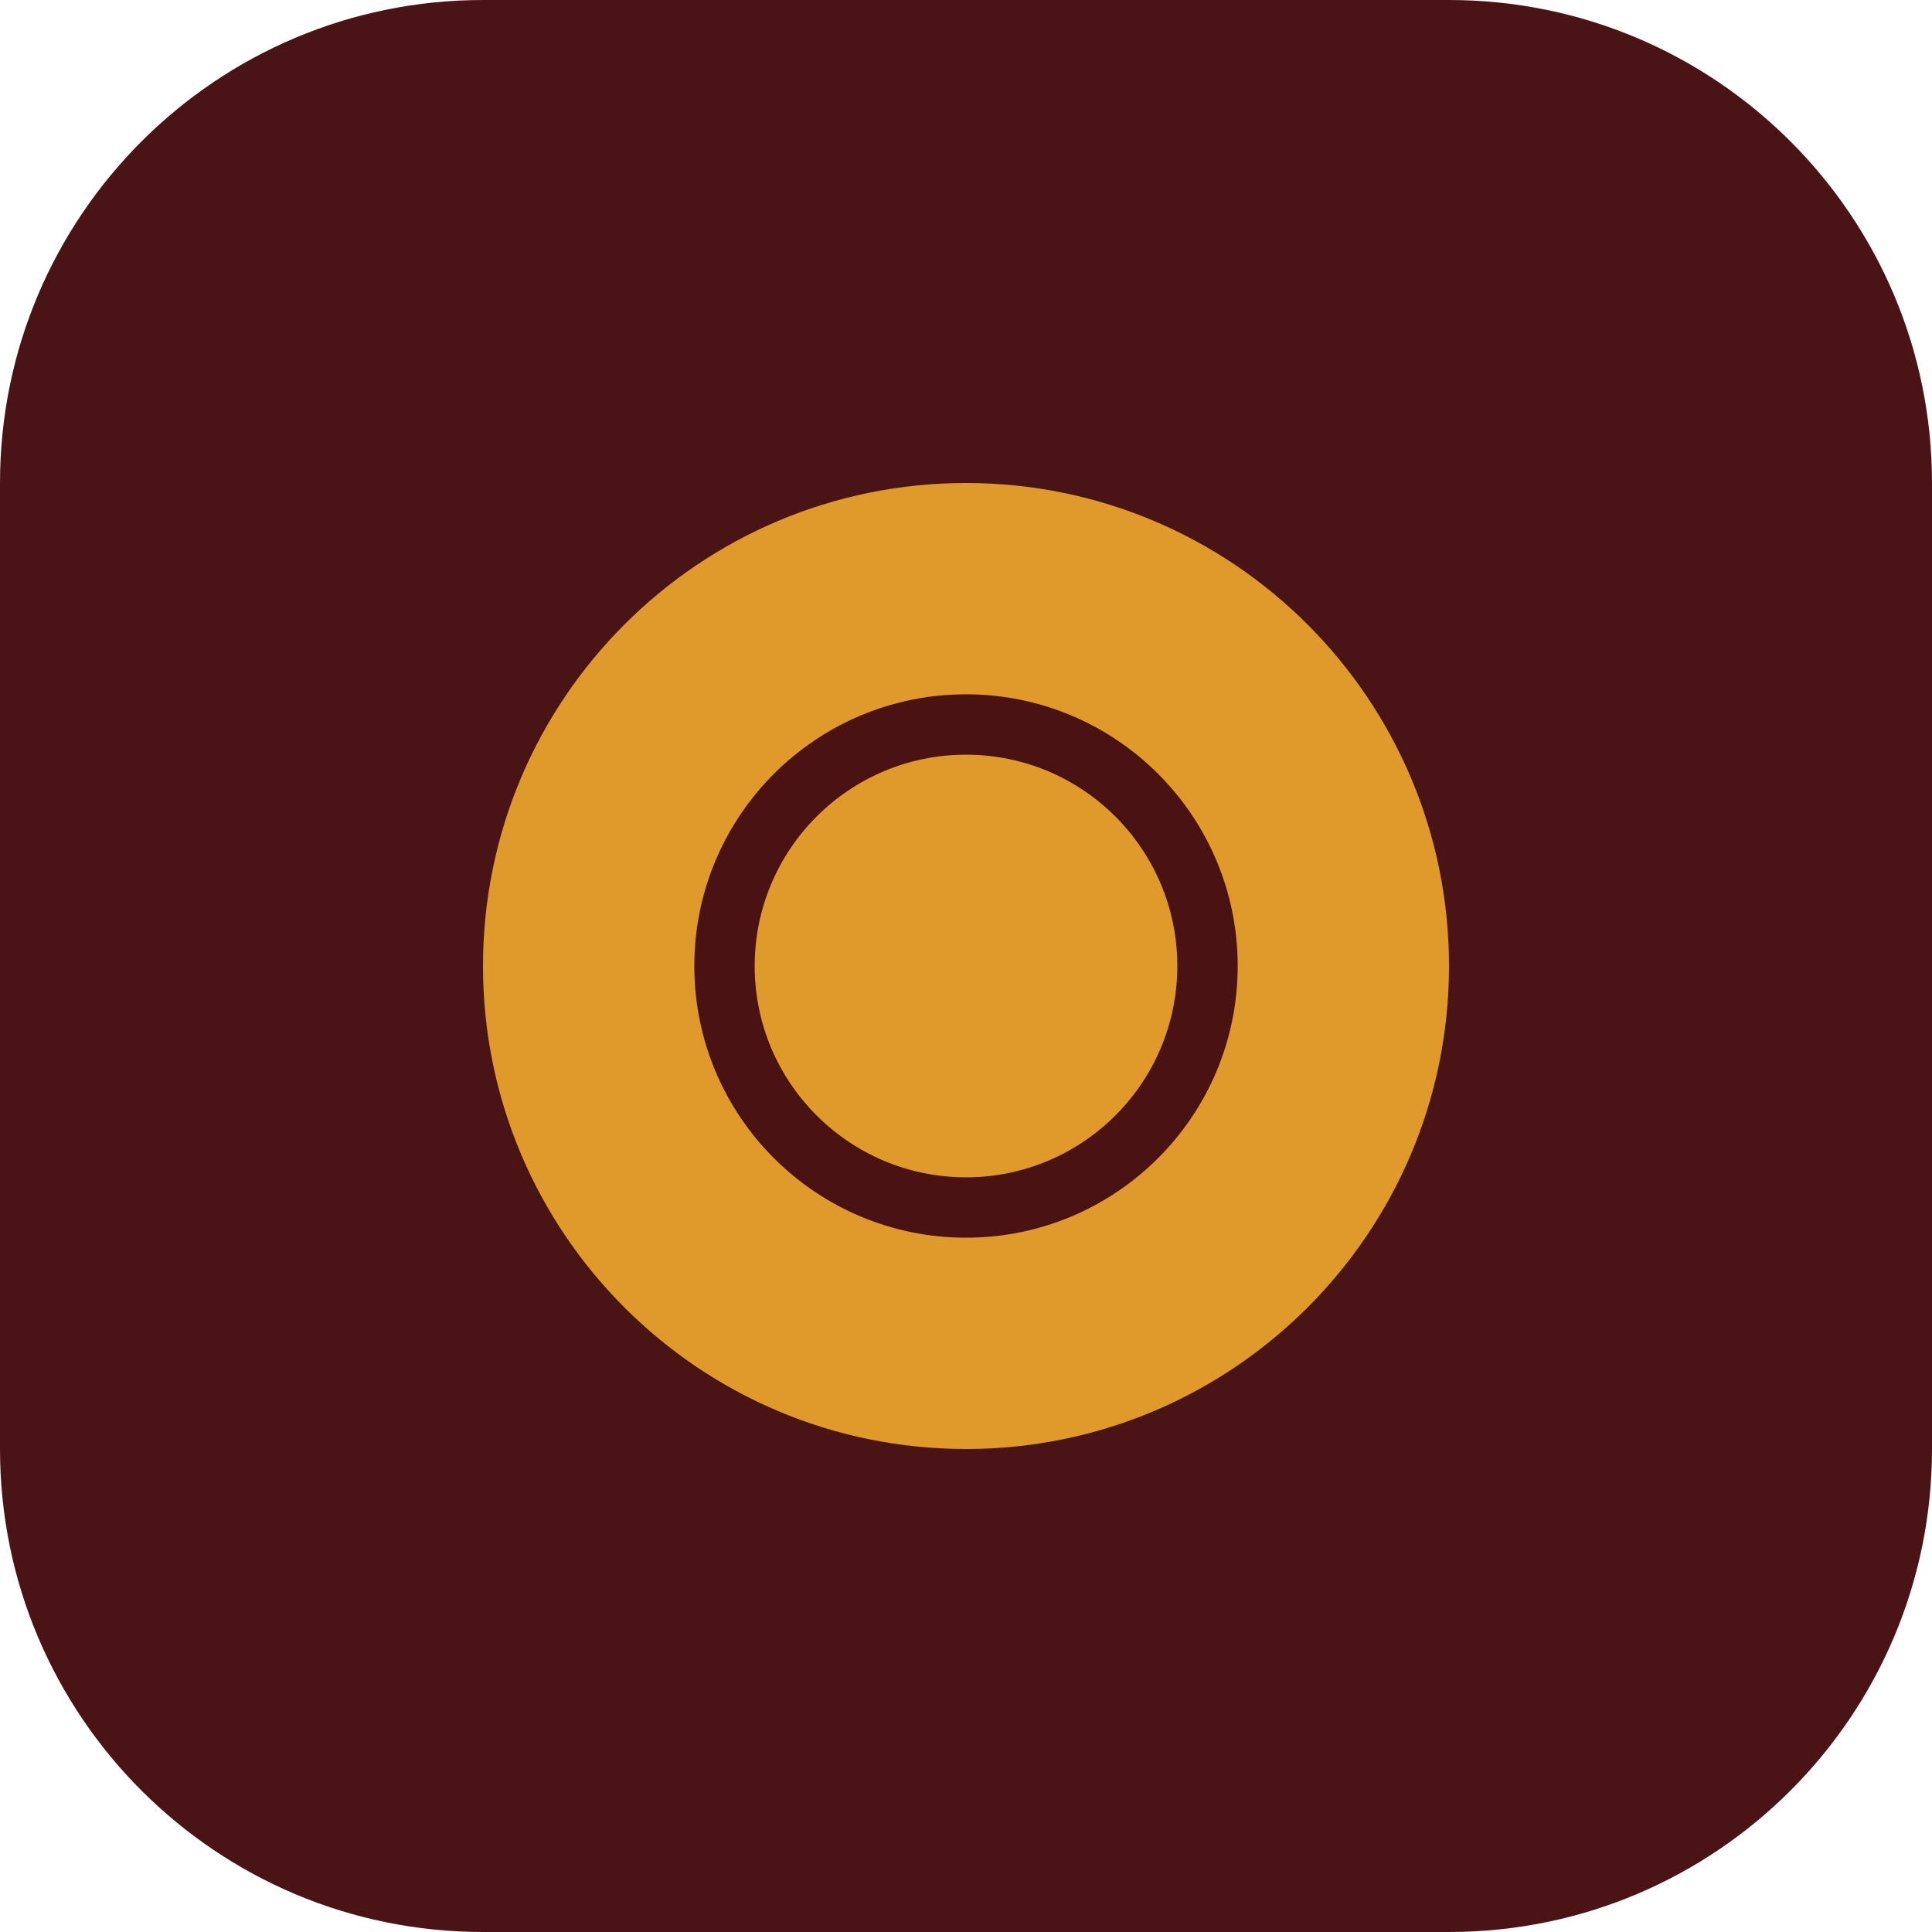
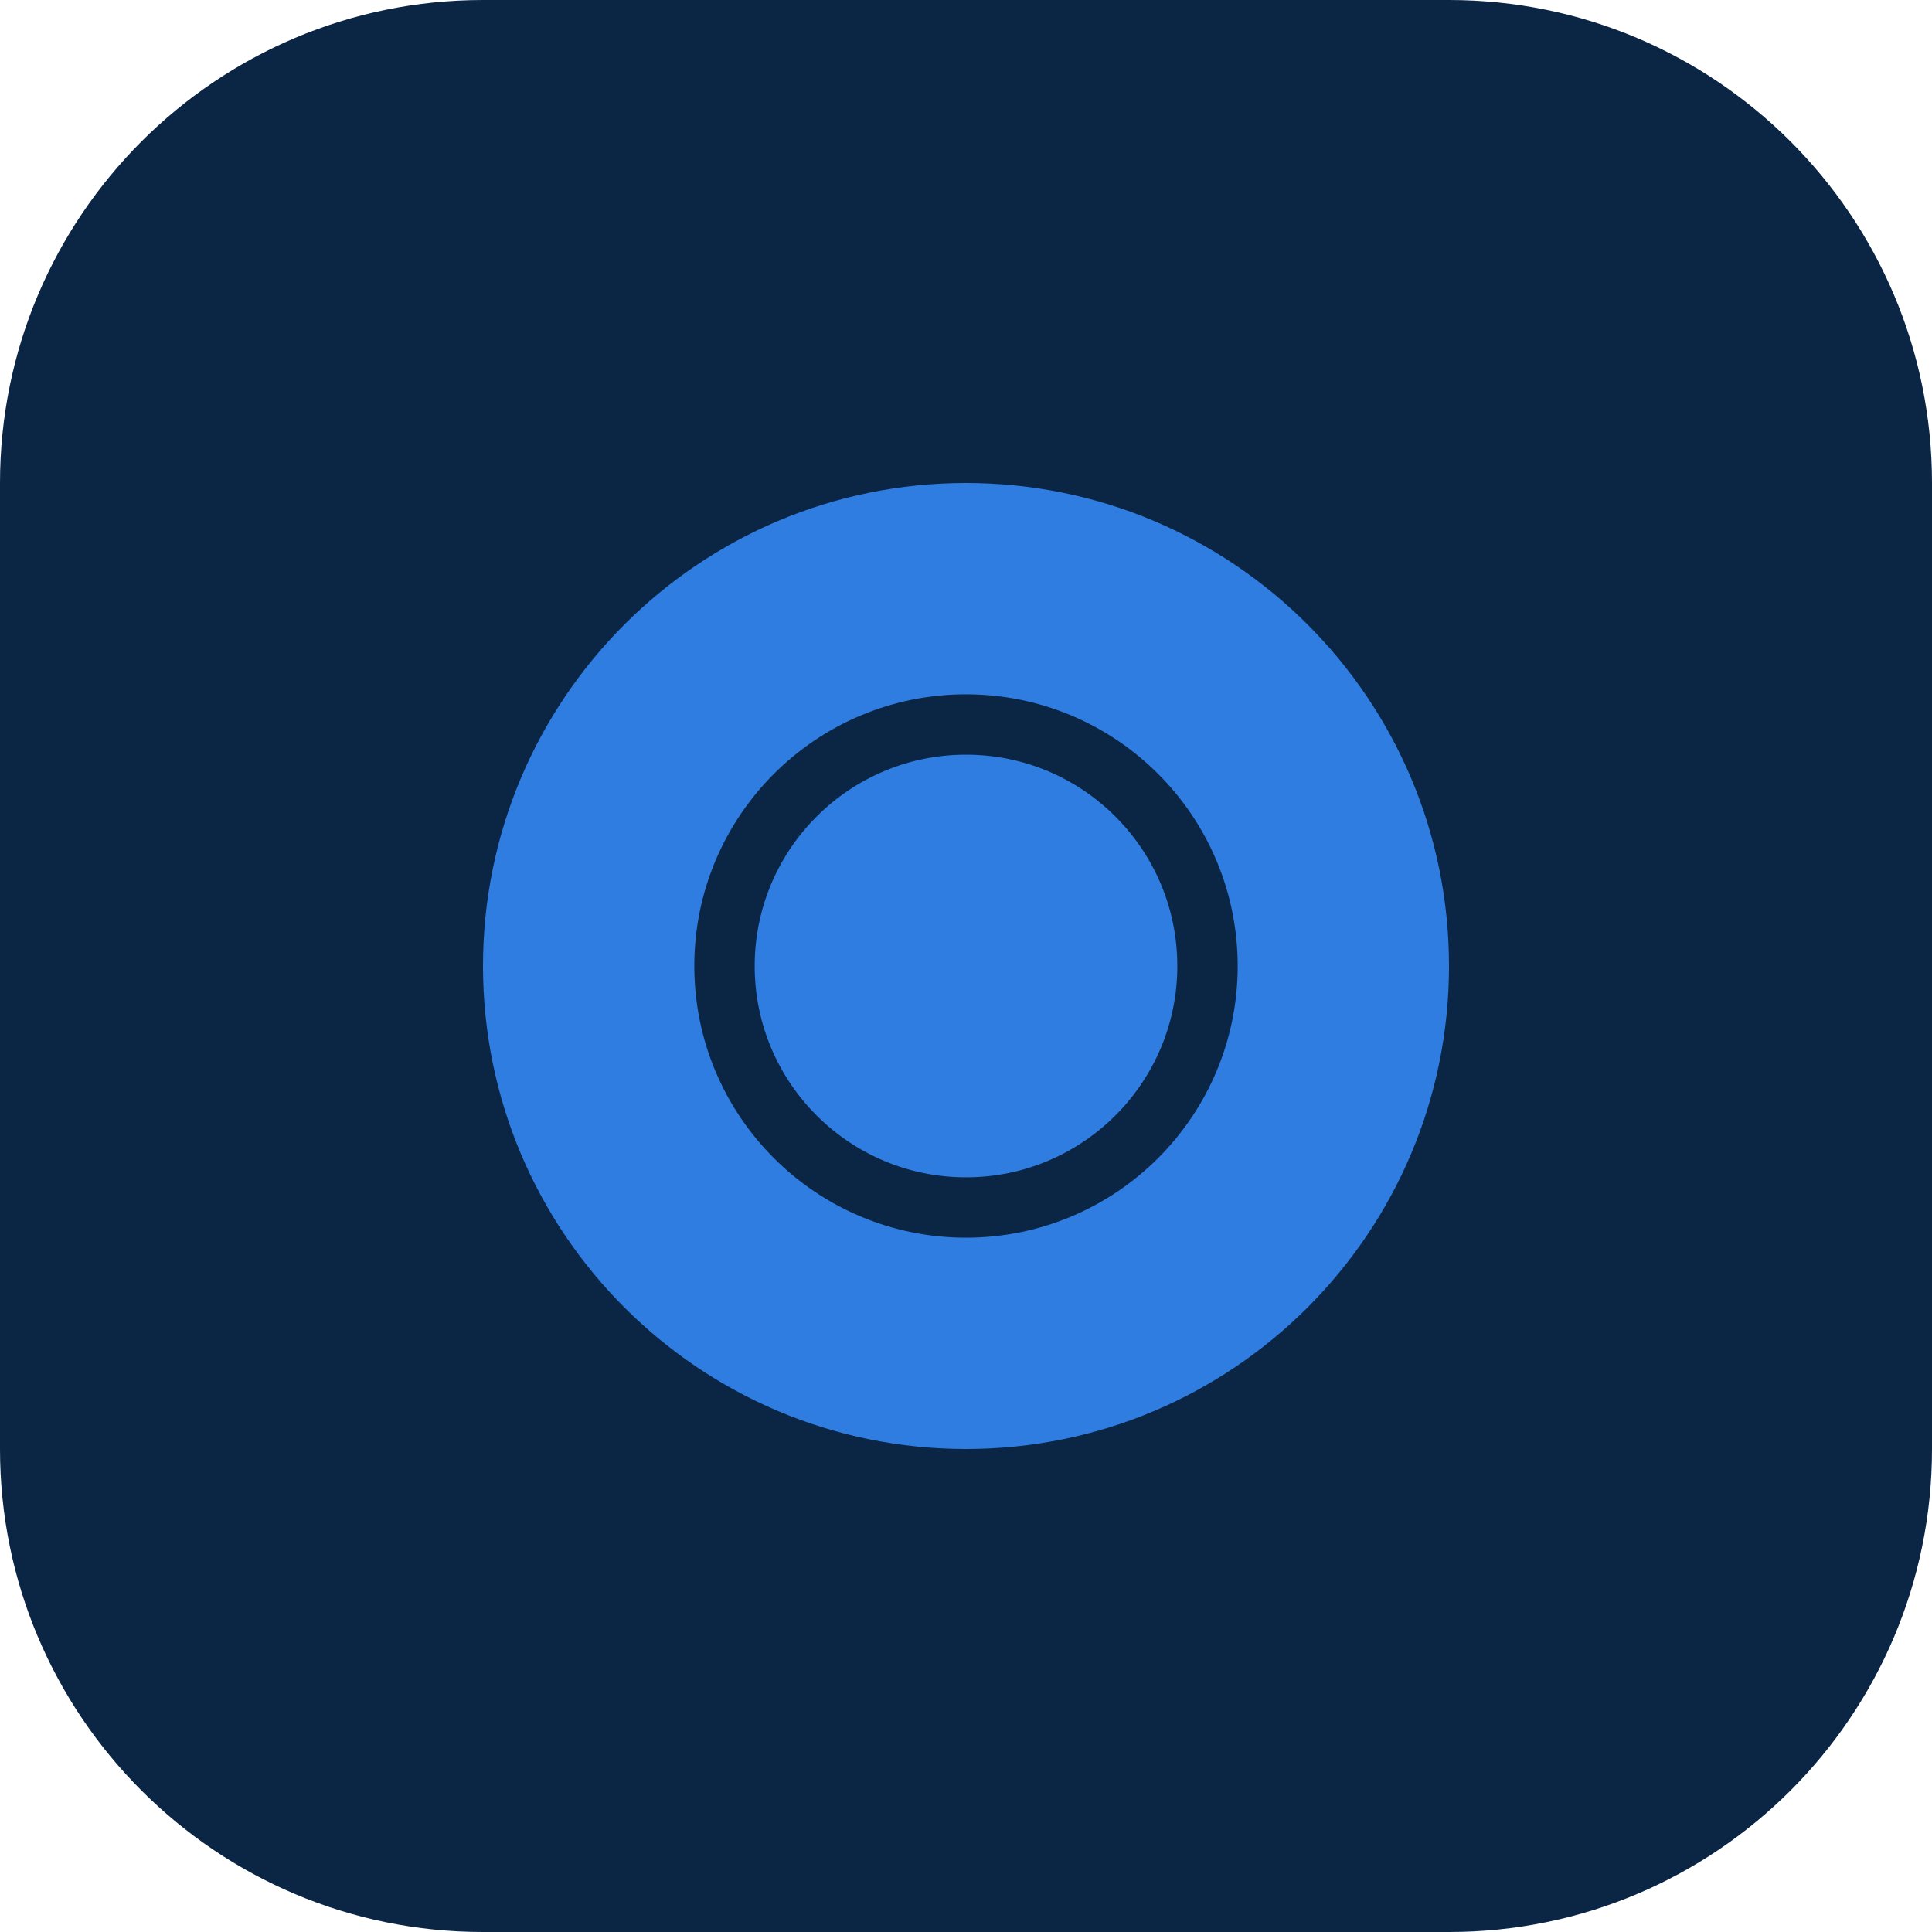
<svg xmlns="http://www.w3.org/2000/svg" viewBox="0 0 64 64">
-   <rect width="64" height="64" rx="16" fill="#4a1416" />
-   <circle cx="32" cy="32" r="16" fill="#e09a2b" />
-   <circle cx="32" cy="32" r="8" fill="none" stroke="#4a1212" stroke-width="2" />
+   <rect width="64" height="64" rx="16" fill="#0b2545" />
+   <circle cx="32" cy="32" r="16" fill="#2f7de1" />
+   <circle cx="32" cy="32" r="8" fill="none" stroke="#0b2545" stroke-width="2" />
</svg>
